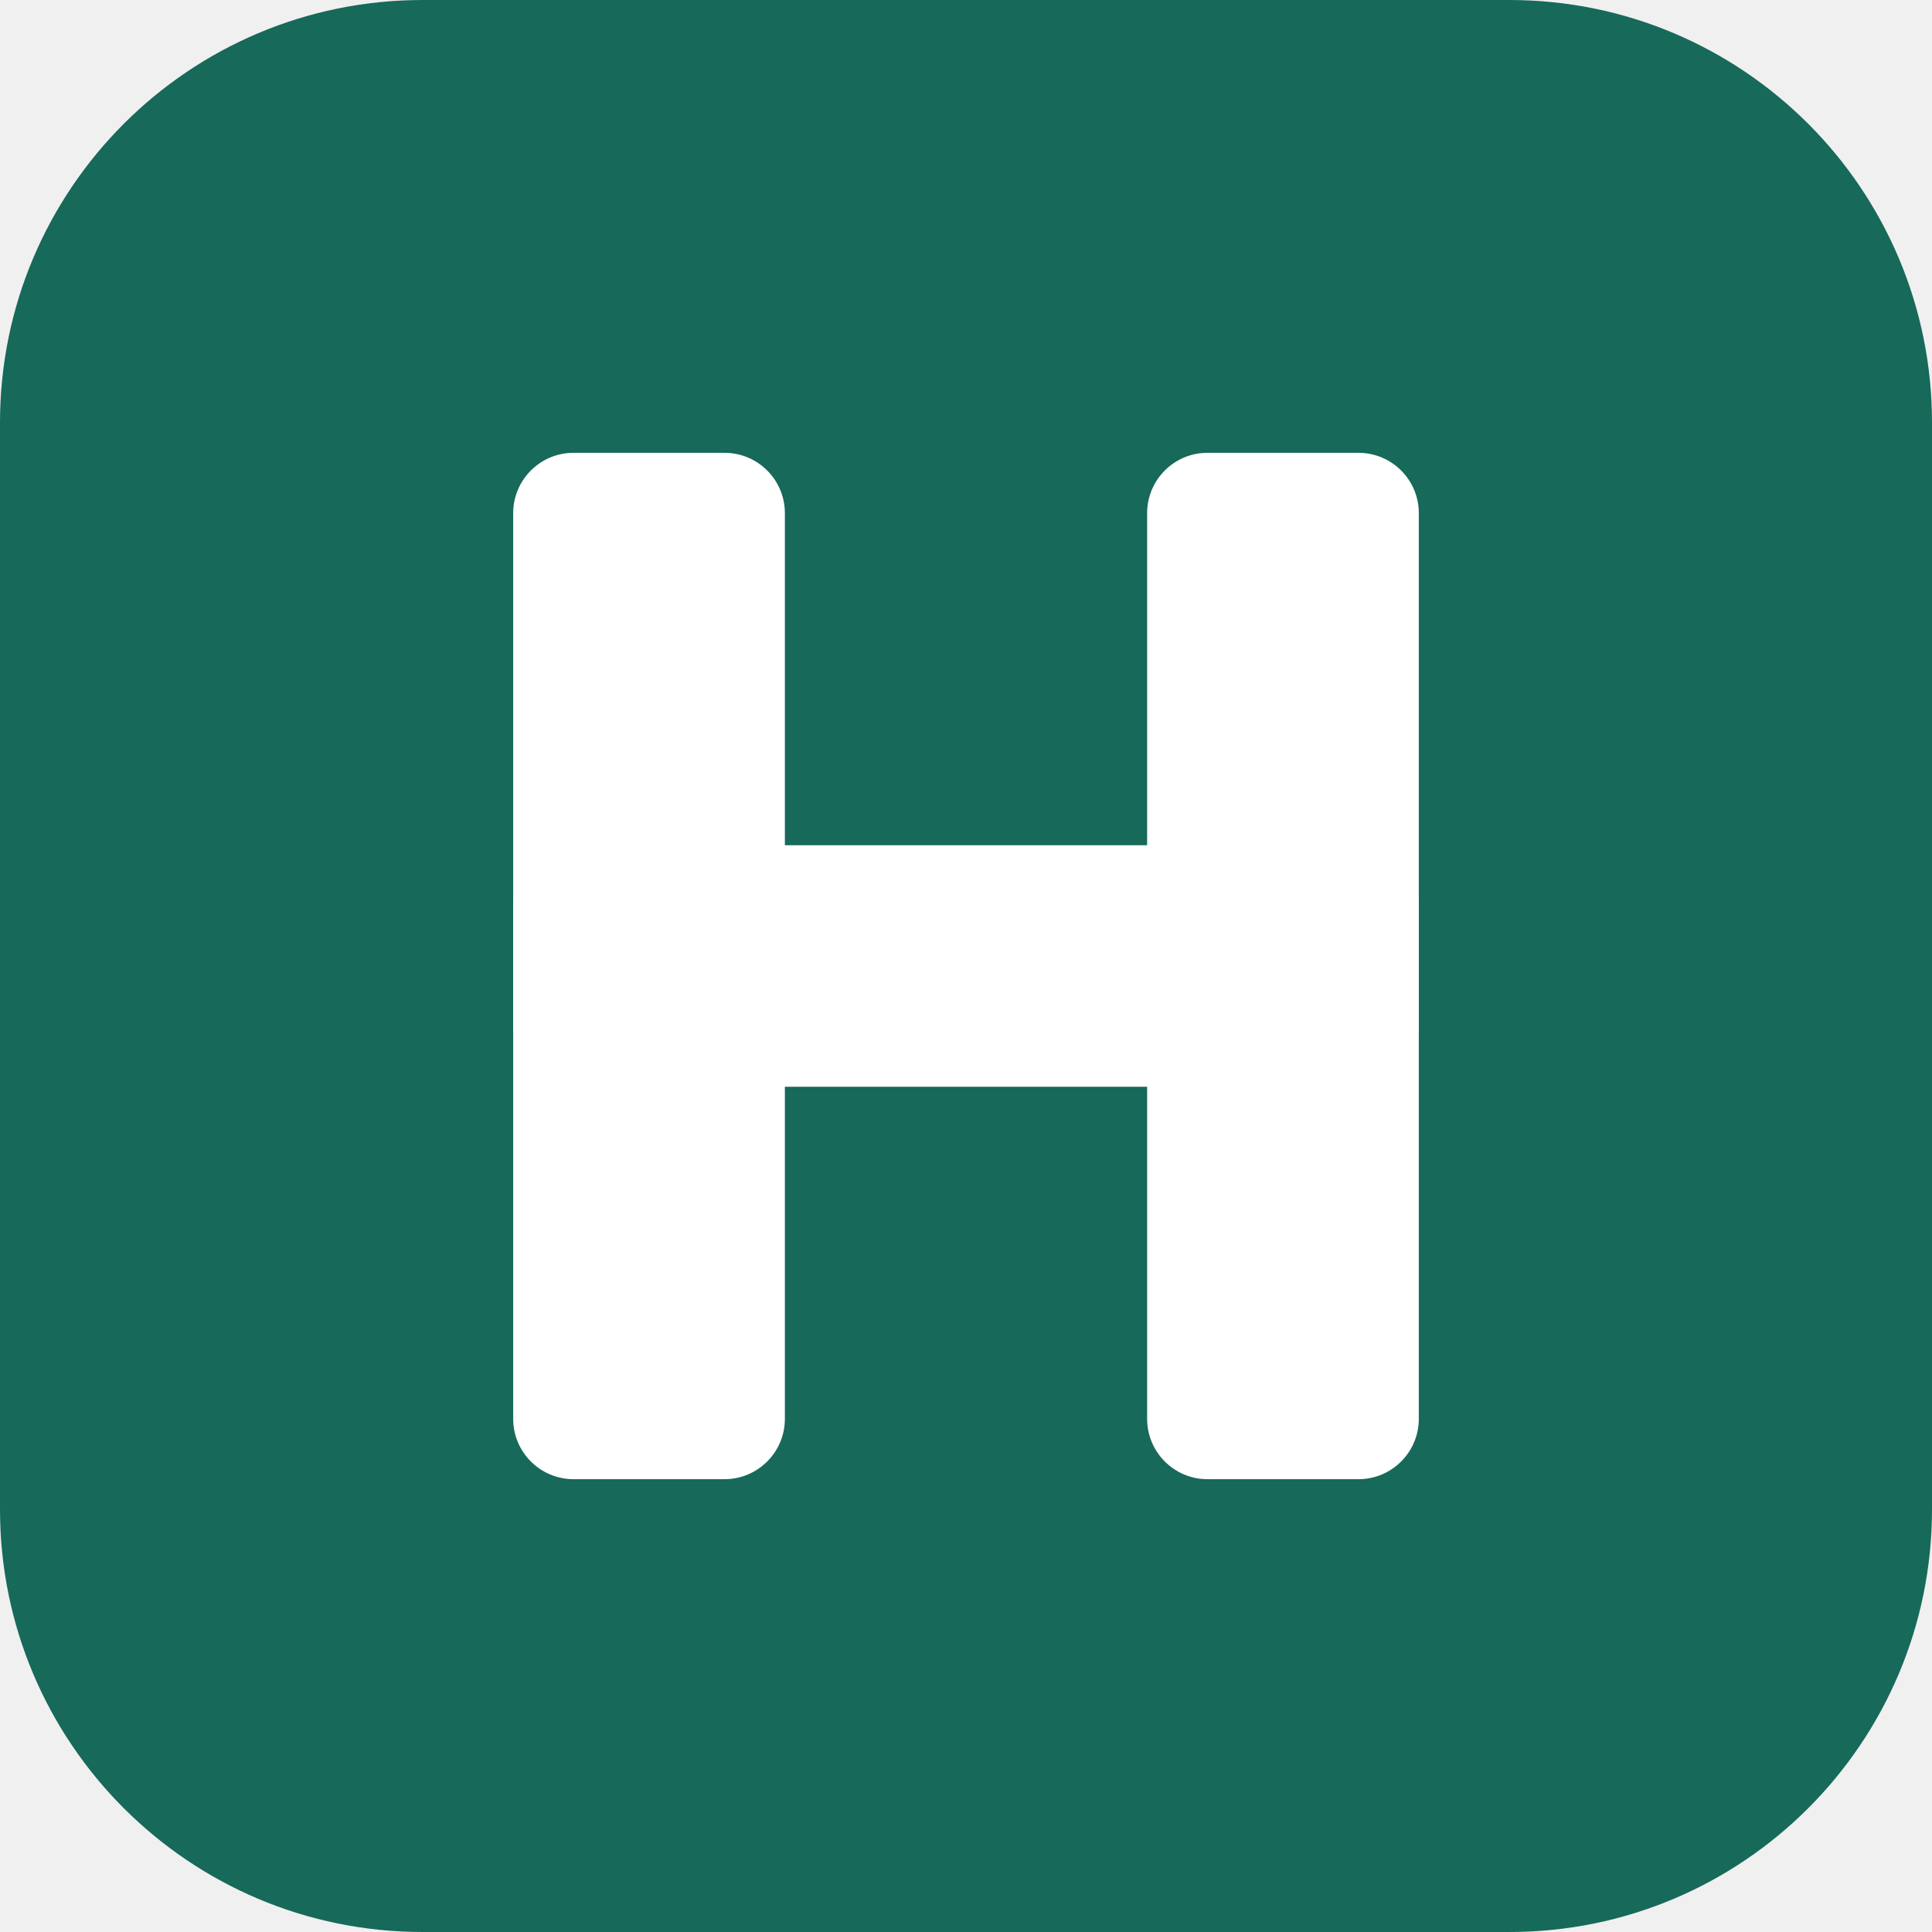
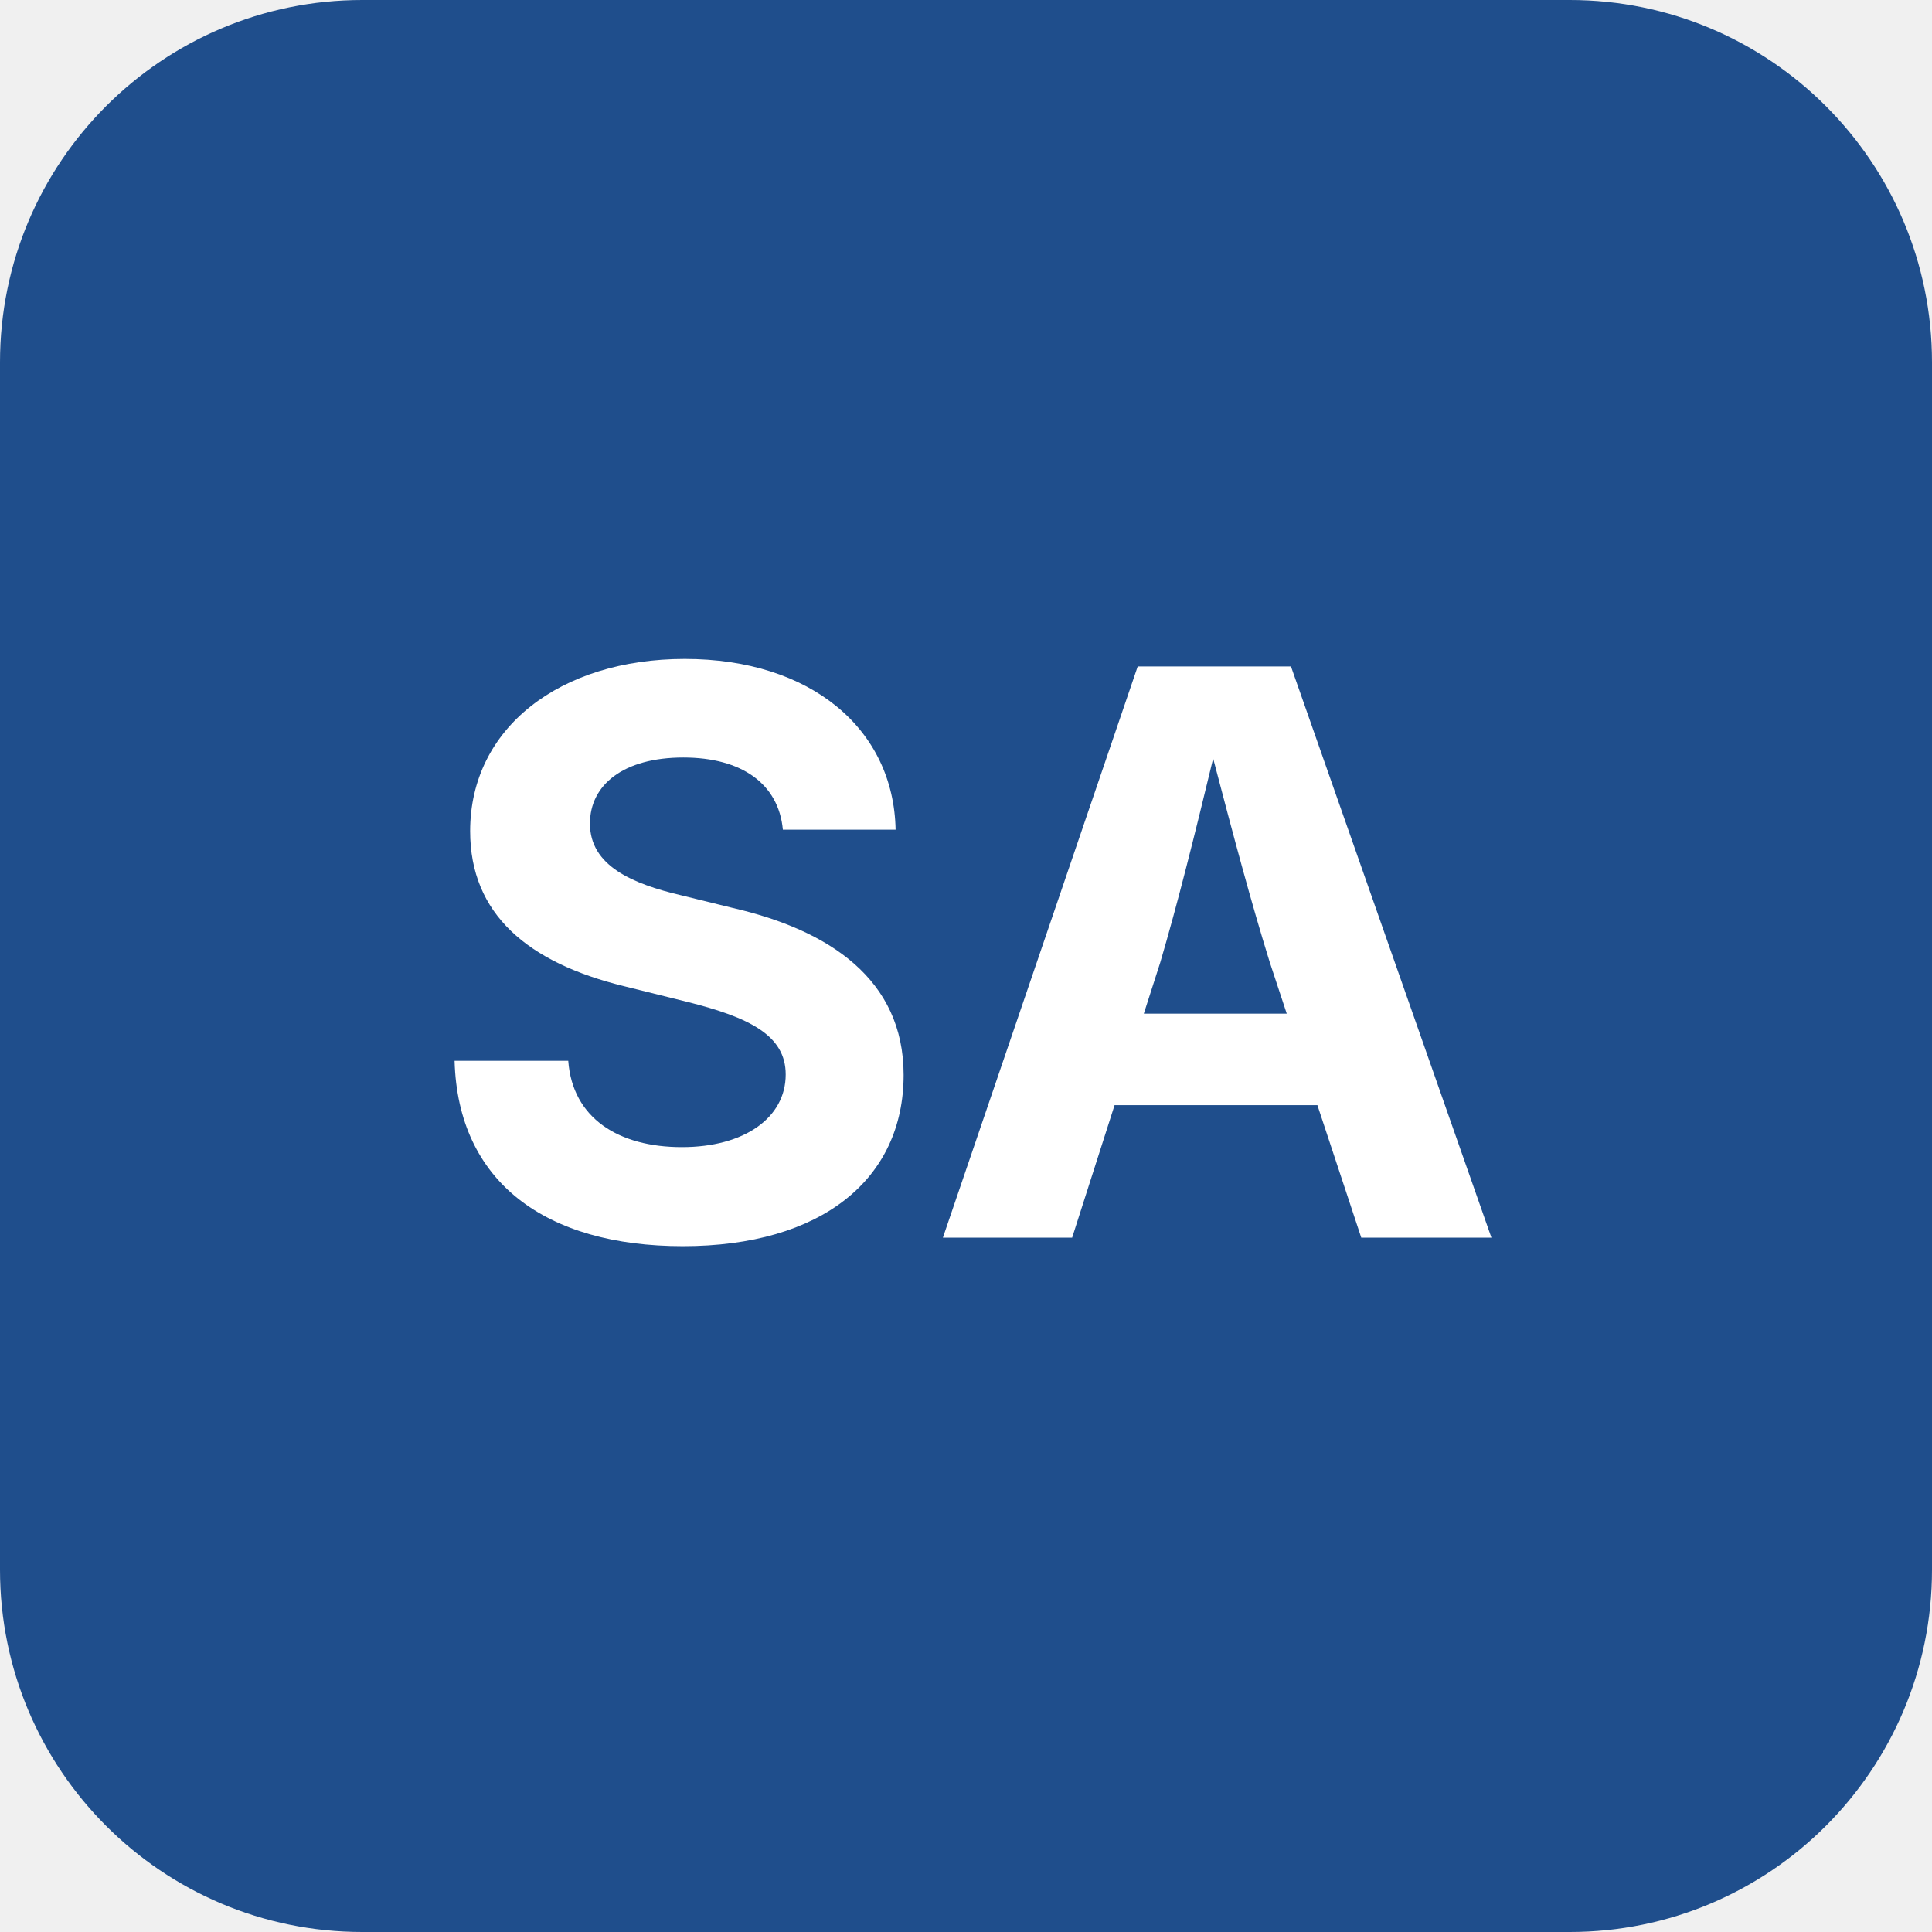
<svg xmlns="http://www.w3.org/2000/svg" viewBox="0 0 64 64">
-   <rect width="64" height="64" rx="14" fill="#17695a" />
-   <rect x="17" y="15" width="9" height="34" rx="2" fill="#fff" />
-   <rect x="38" y="15" width="9" height="34" rx="2" fill="#fff" />
-   <rect x="17" y="28" width="30" height="8" rx="2" fill="#fff" />
+   <rect width="64" height="64" rx="12" fill="#1f4e8c" />
+   <text x="32" y="41" font-size="26" font-weight="700" text-anchor="middle" fill="#fff" font-family="system-ui,-apple-system,Hiragino Sans,Segoe UI,sans-serif">SA</text>
</svg>
